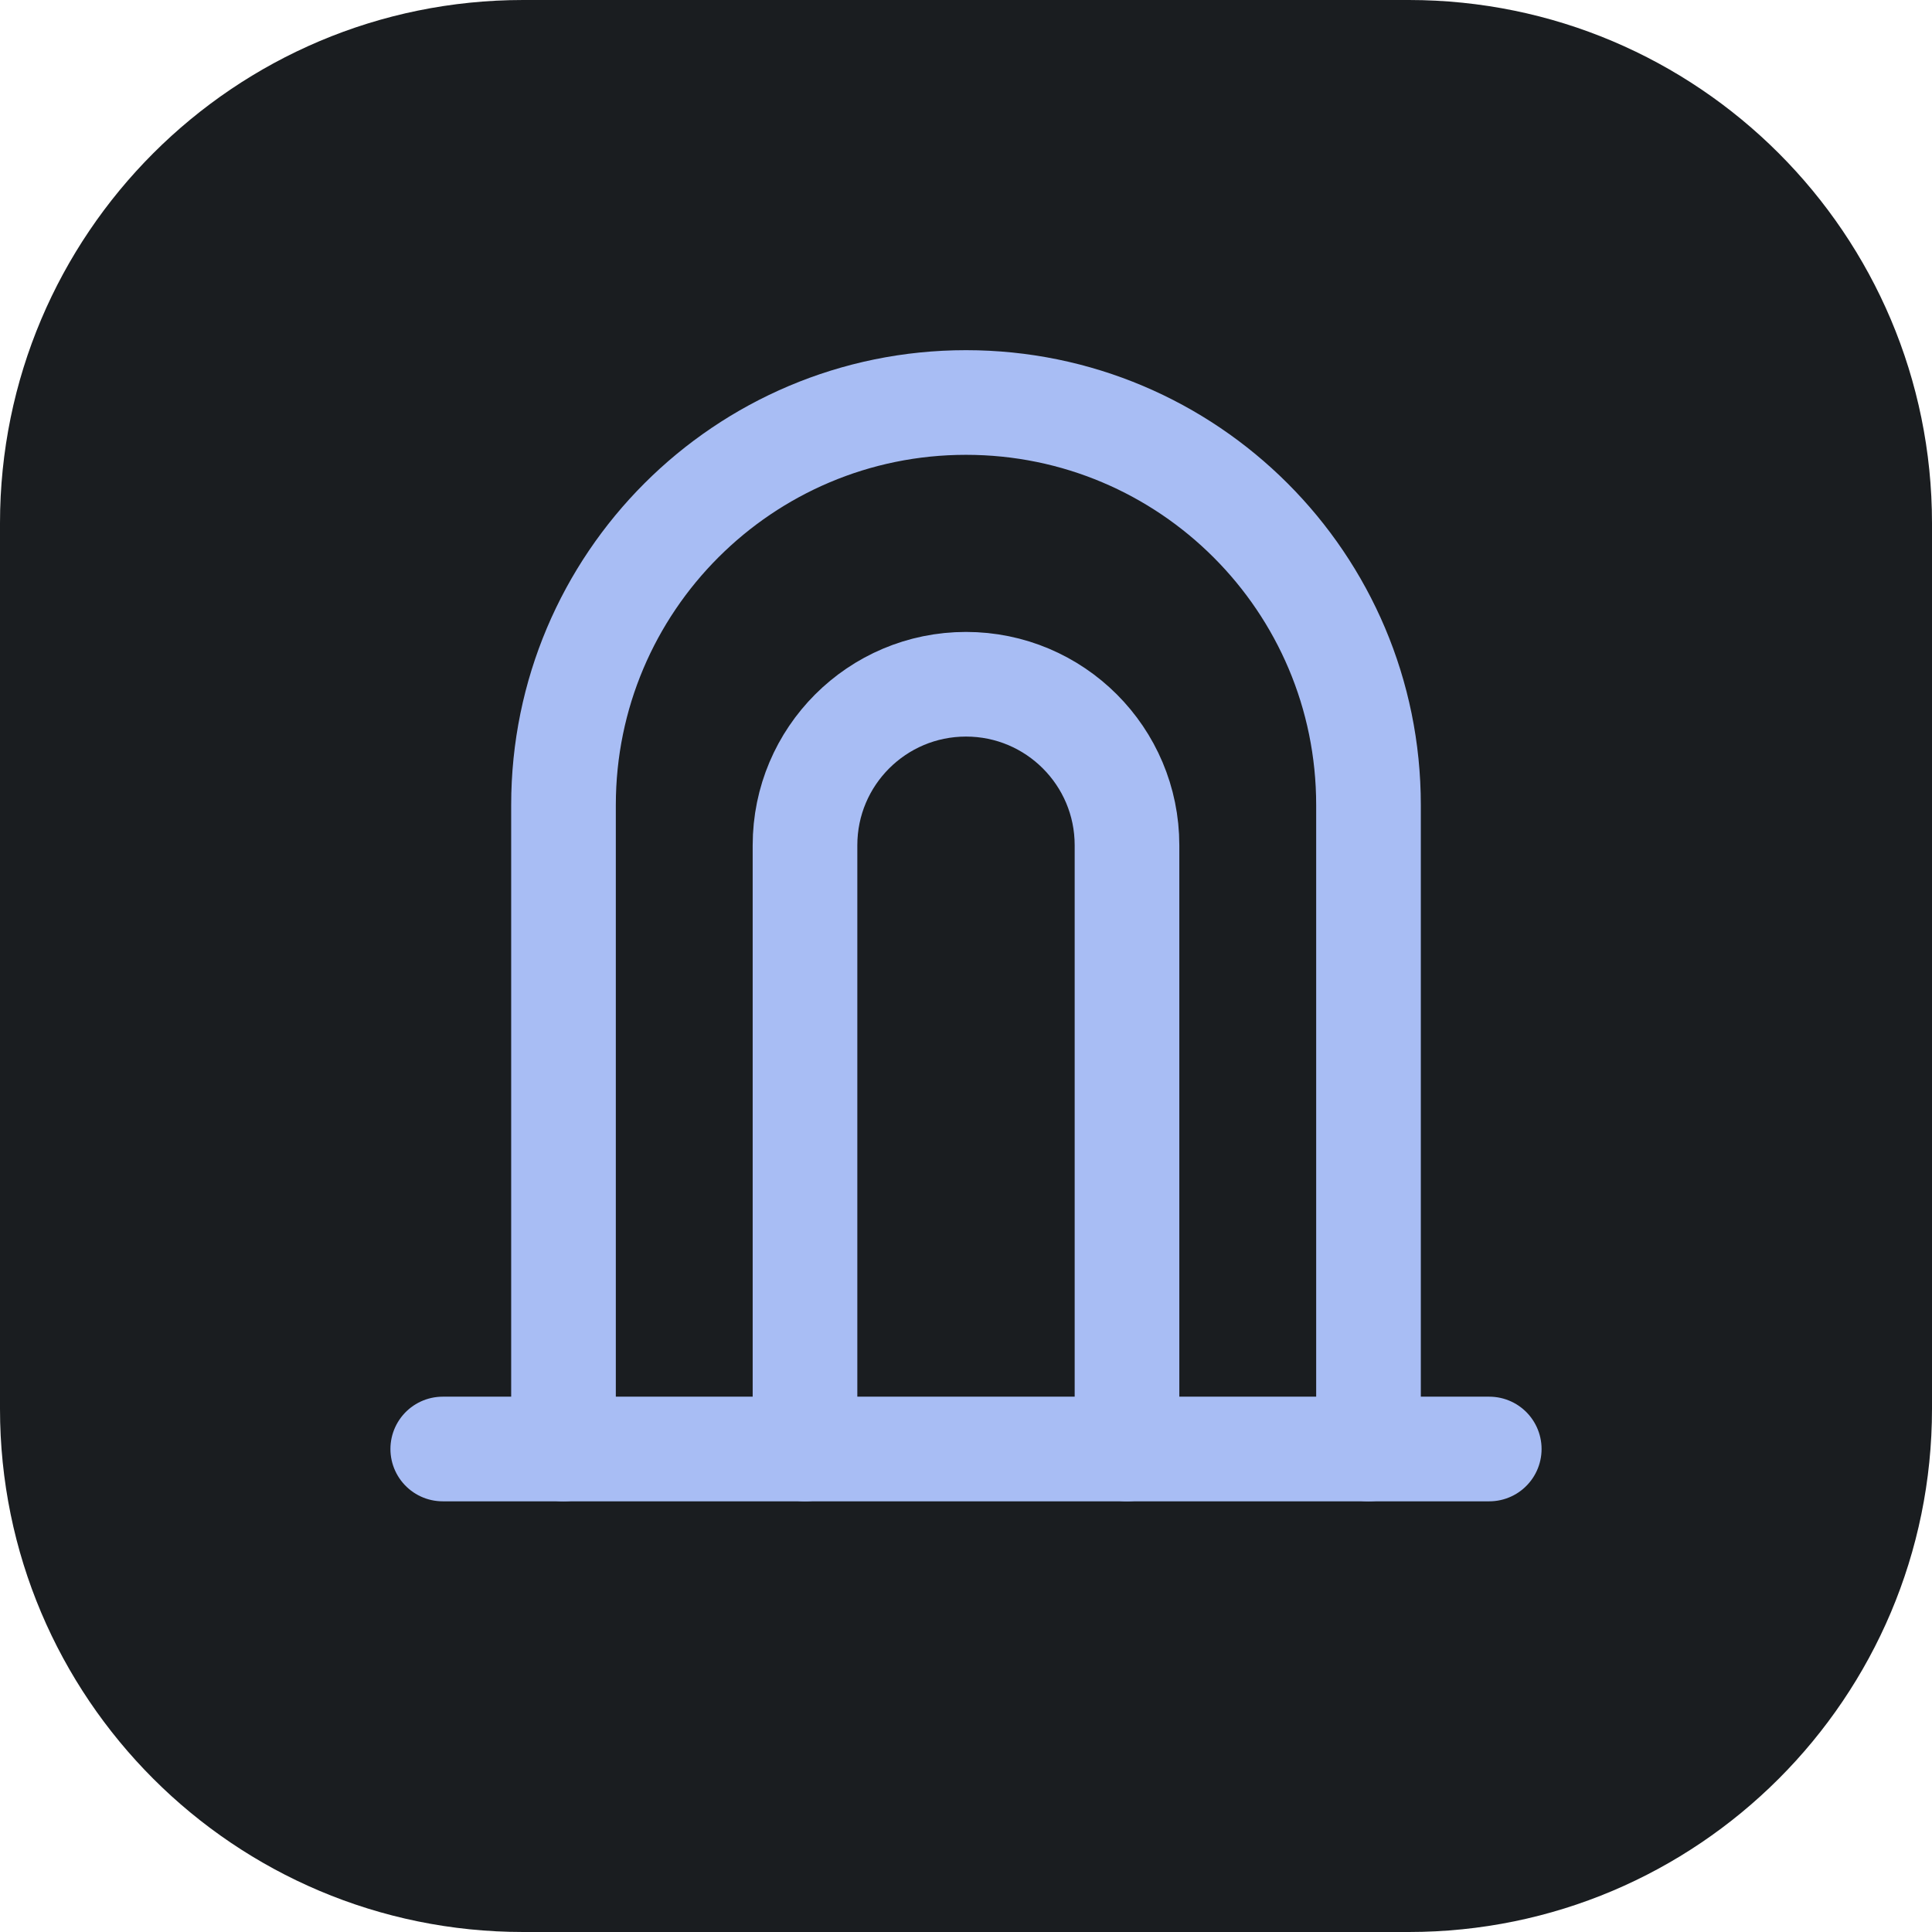
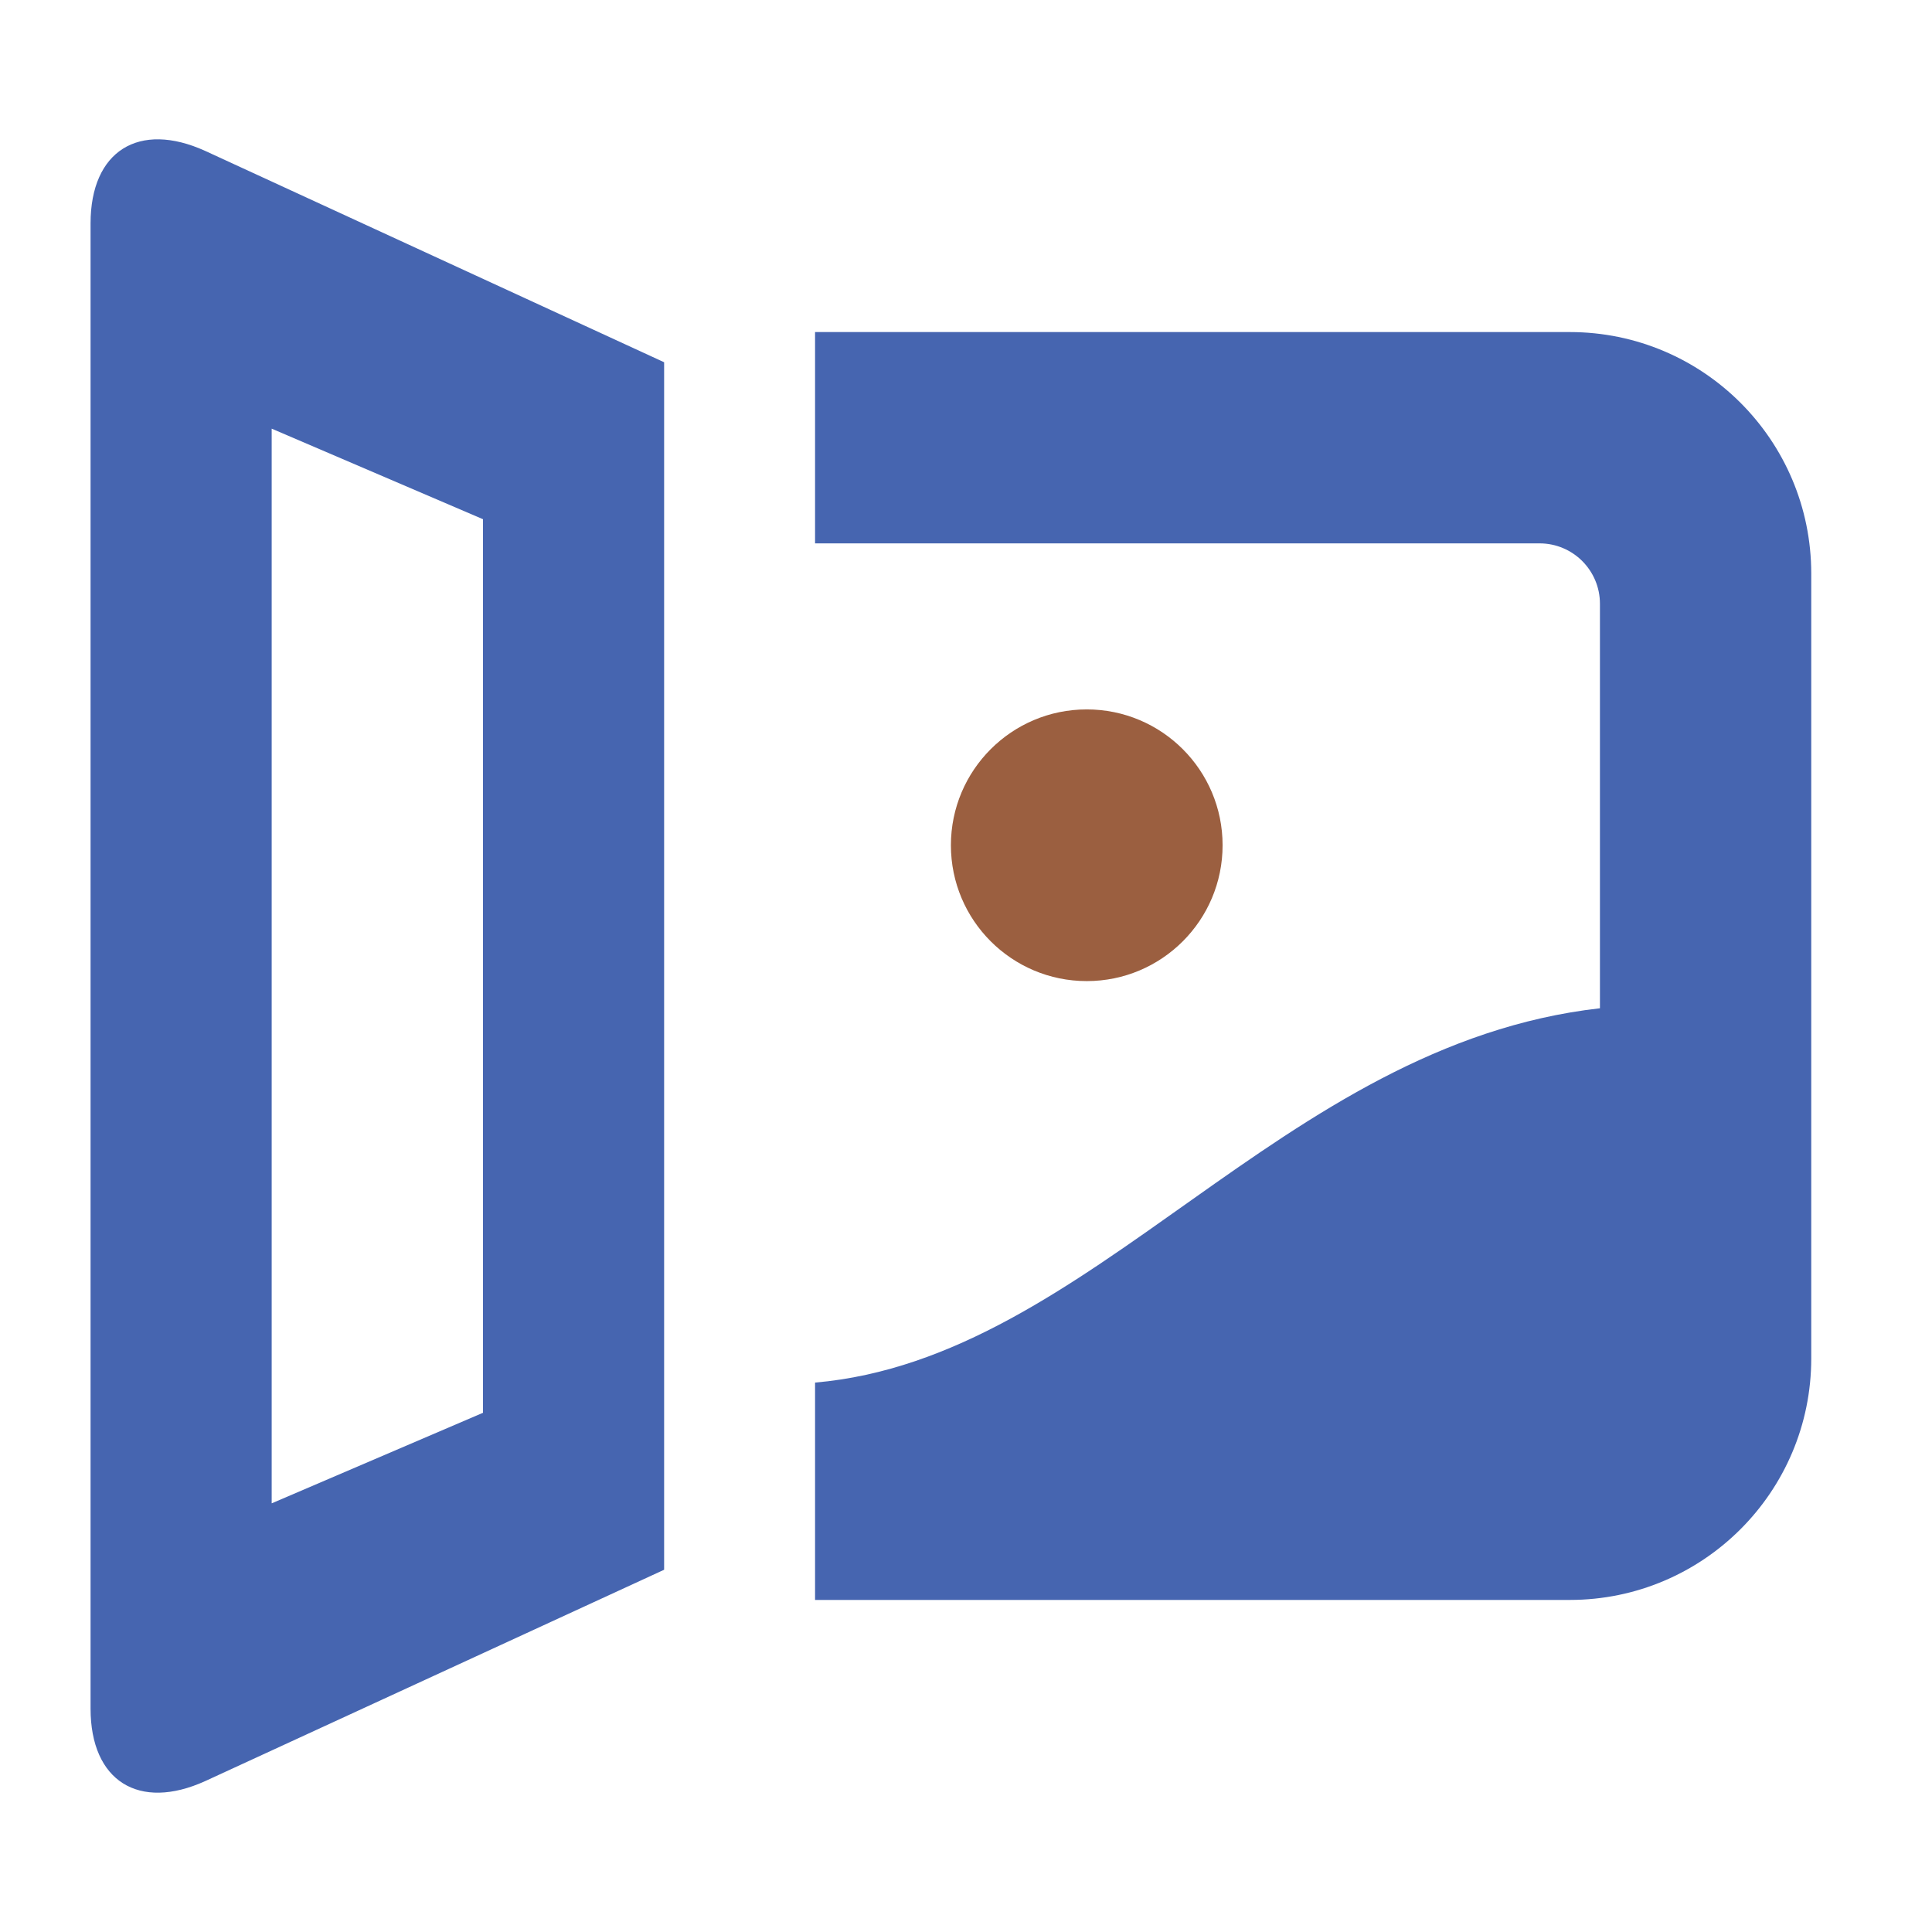
- <svg xmlns="http://www.w3.org/2000/svg" viewBox="0 0 48 48" fill="none">
-   <rect width="48" height="48" rx="13" fill="#1a1d20" />
-   <path d="M14 36V20a10 10 0 0 1 20 0v16M20 36V21a4 4 0 0 1 8 0v15" stroke="#a8bdf4" stroke-width="2.6" stroke-linecap="round" />
-   <path d="M11 36h26" stroke="#a8bdf4" stroke-width="2.6" stroke-linecap="round" />
+ <svg xmlns="http://www.w3.org/2000/svg" width="32" height="32" viewBox="0 0 32 32" fill="#4665b0">
+   <style>
+     @media (prefers-color-scheme: dark) {
+       :root { fill: #a8bdf4; }
+       circle { fill: #efc5ac; }
+     }
+   </style>
+   <path fill-rule="evenodd" d="     M1.5 3.7C1.5 2.5 2.3 2 3.4 2.5L11 6V26L3.4 29.5C2.3 30 1.5 29.5 1.5 28.3Z     M4.5 7.1V24.9L8 23.4V8.6Z" />
+   <path d="     M13.5 5.5H26A4 4 0 0 1 30 9.5V22.5A4 4 0 0 1 26 26.5H13.5V22.9     C18.1 22.5 21.2 17.3 26.5 16.7V10A1 1 0 0 0 25.5 9H13.5Z" />
+   <circle cx="18" cy="14" r="2.25" fill="#9b5f40" />
</svg>
